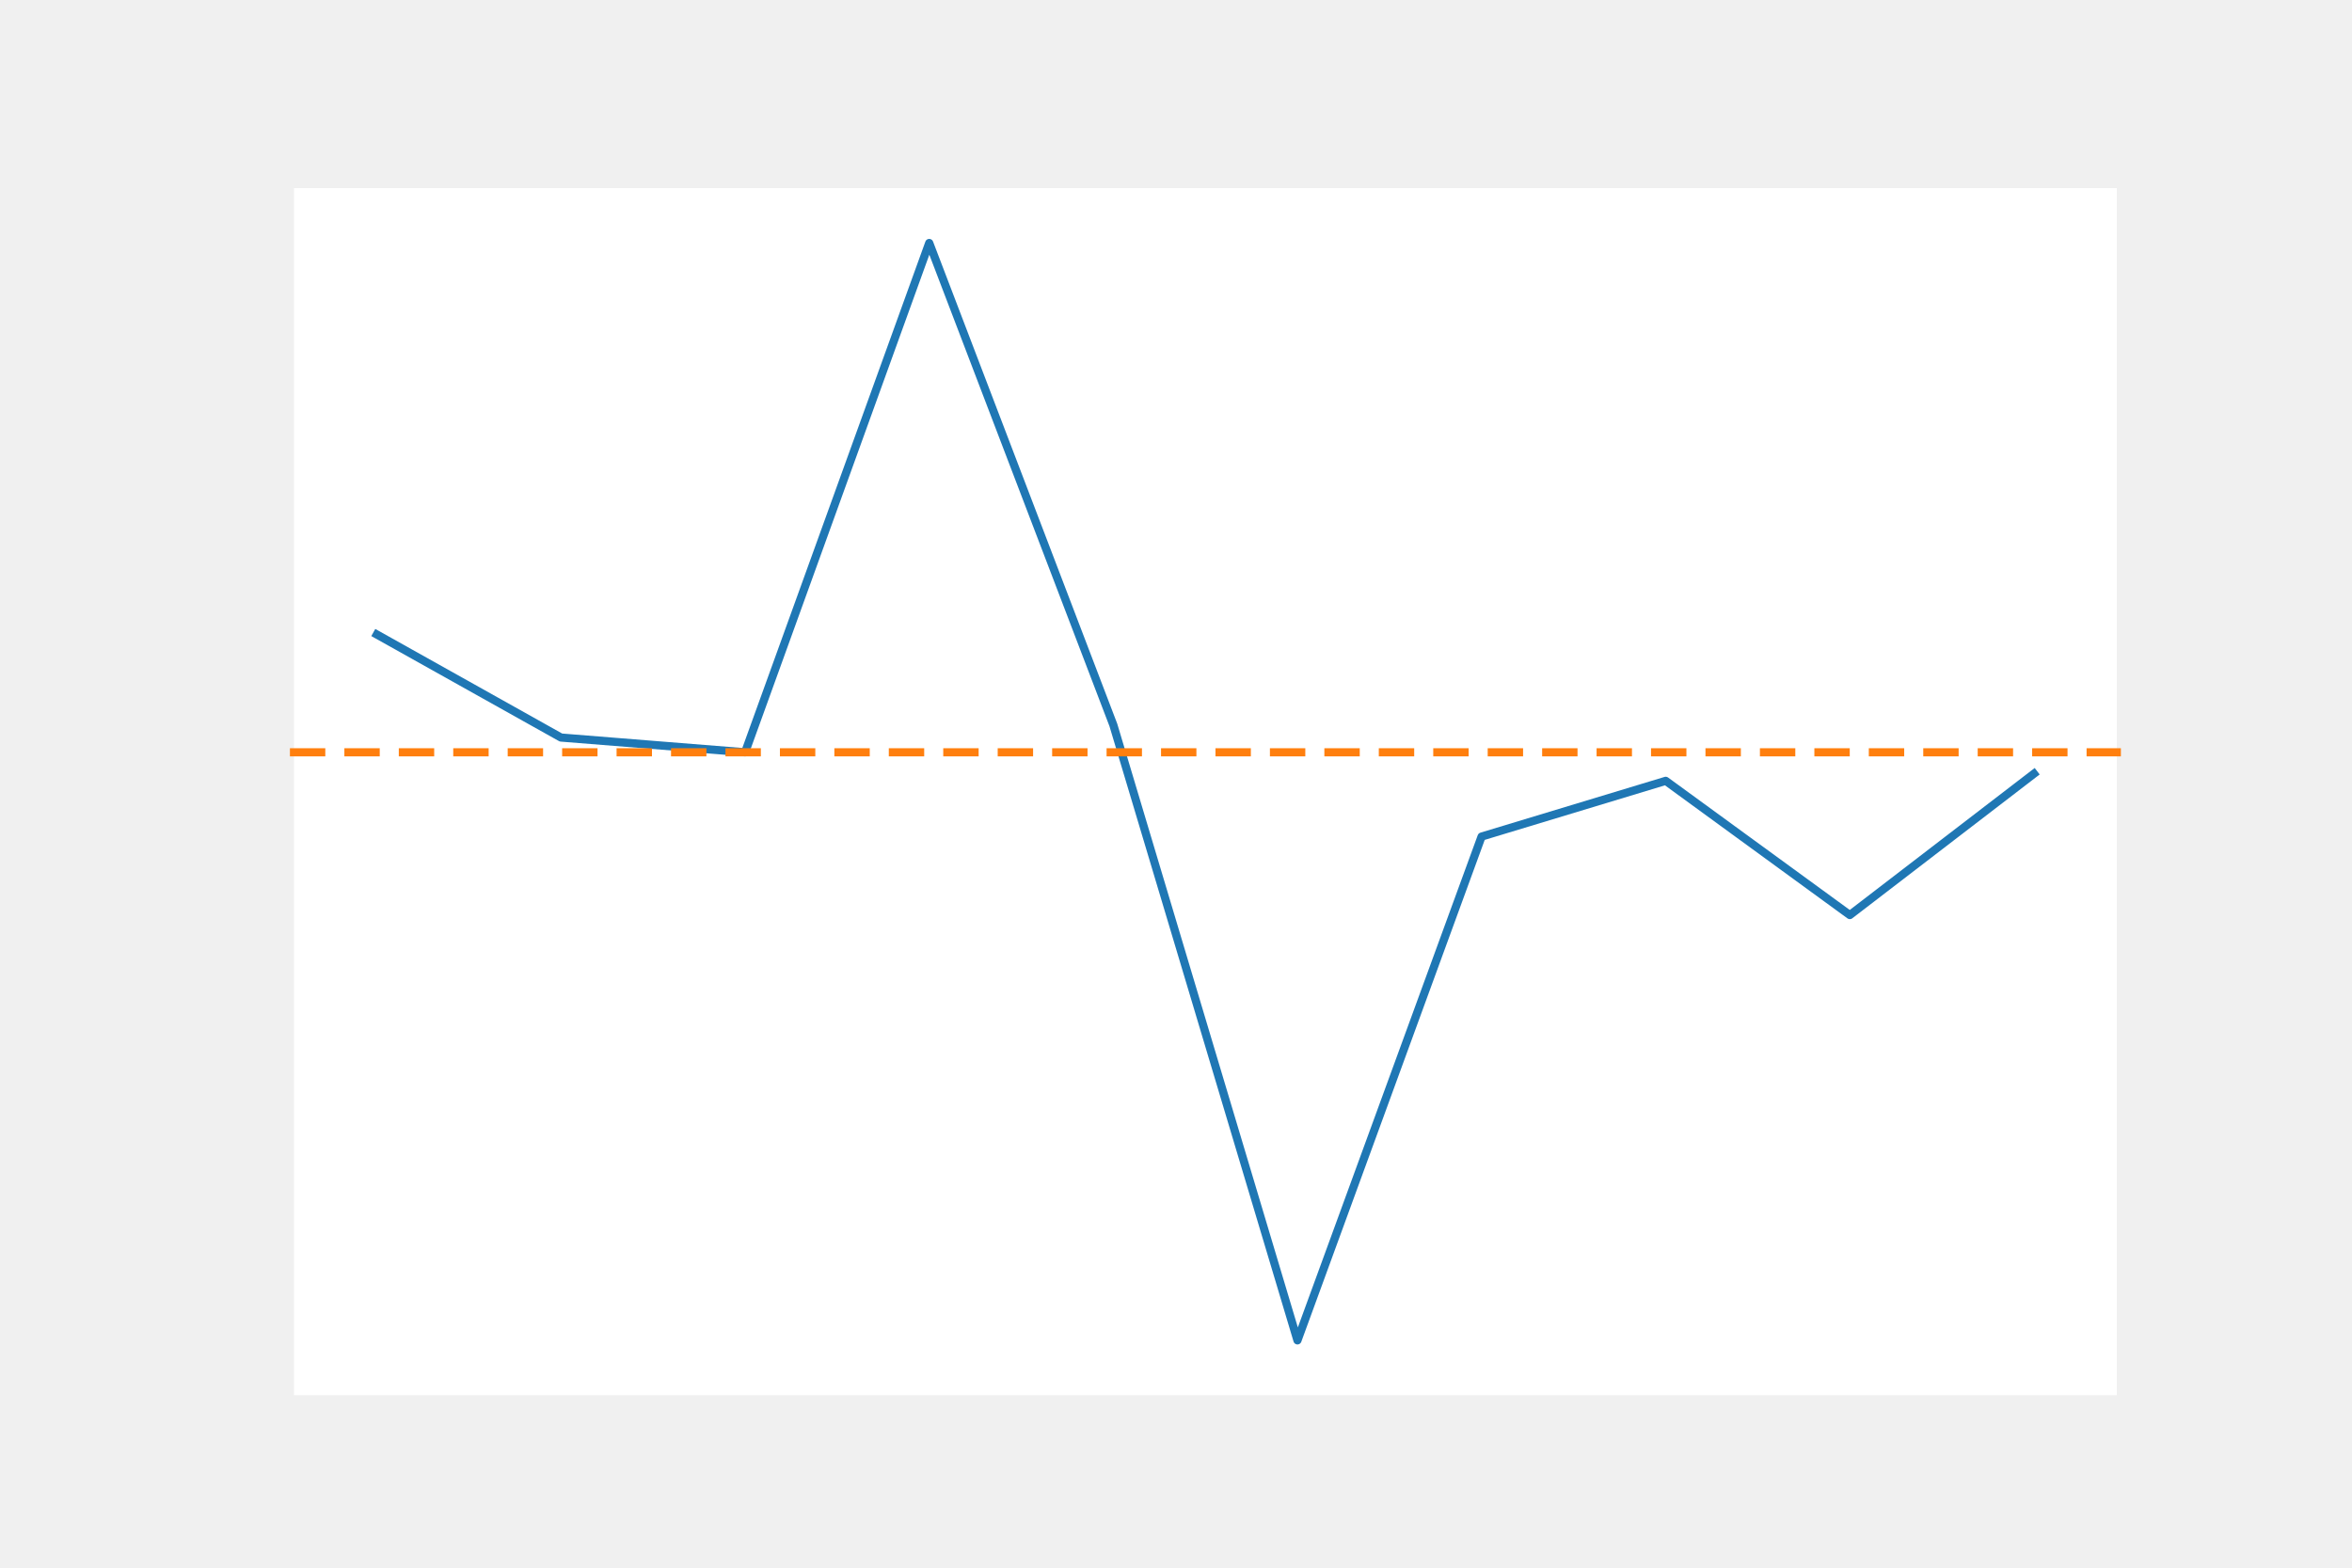
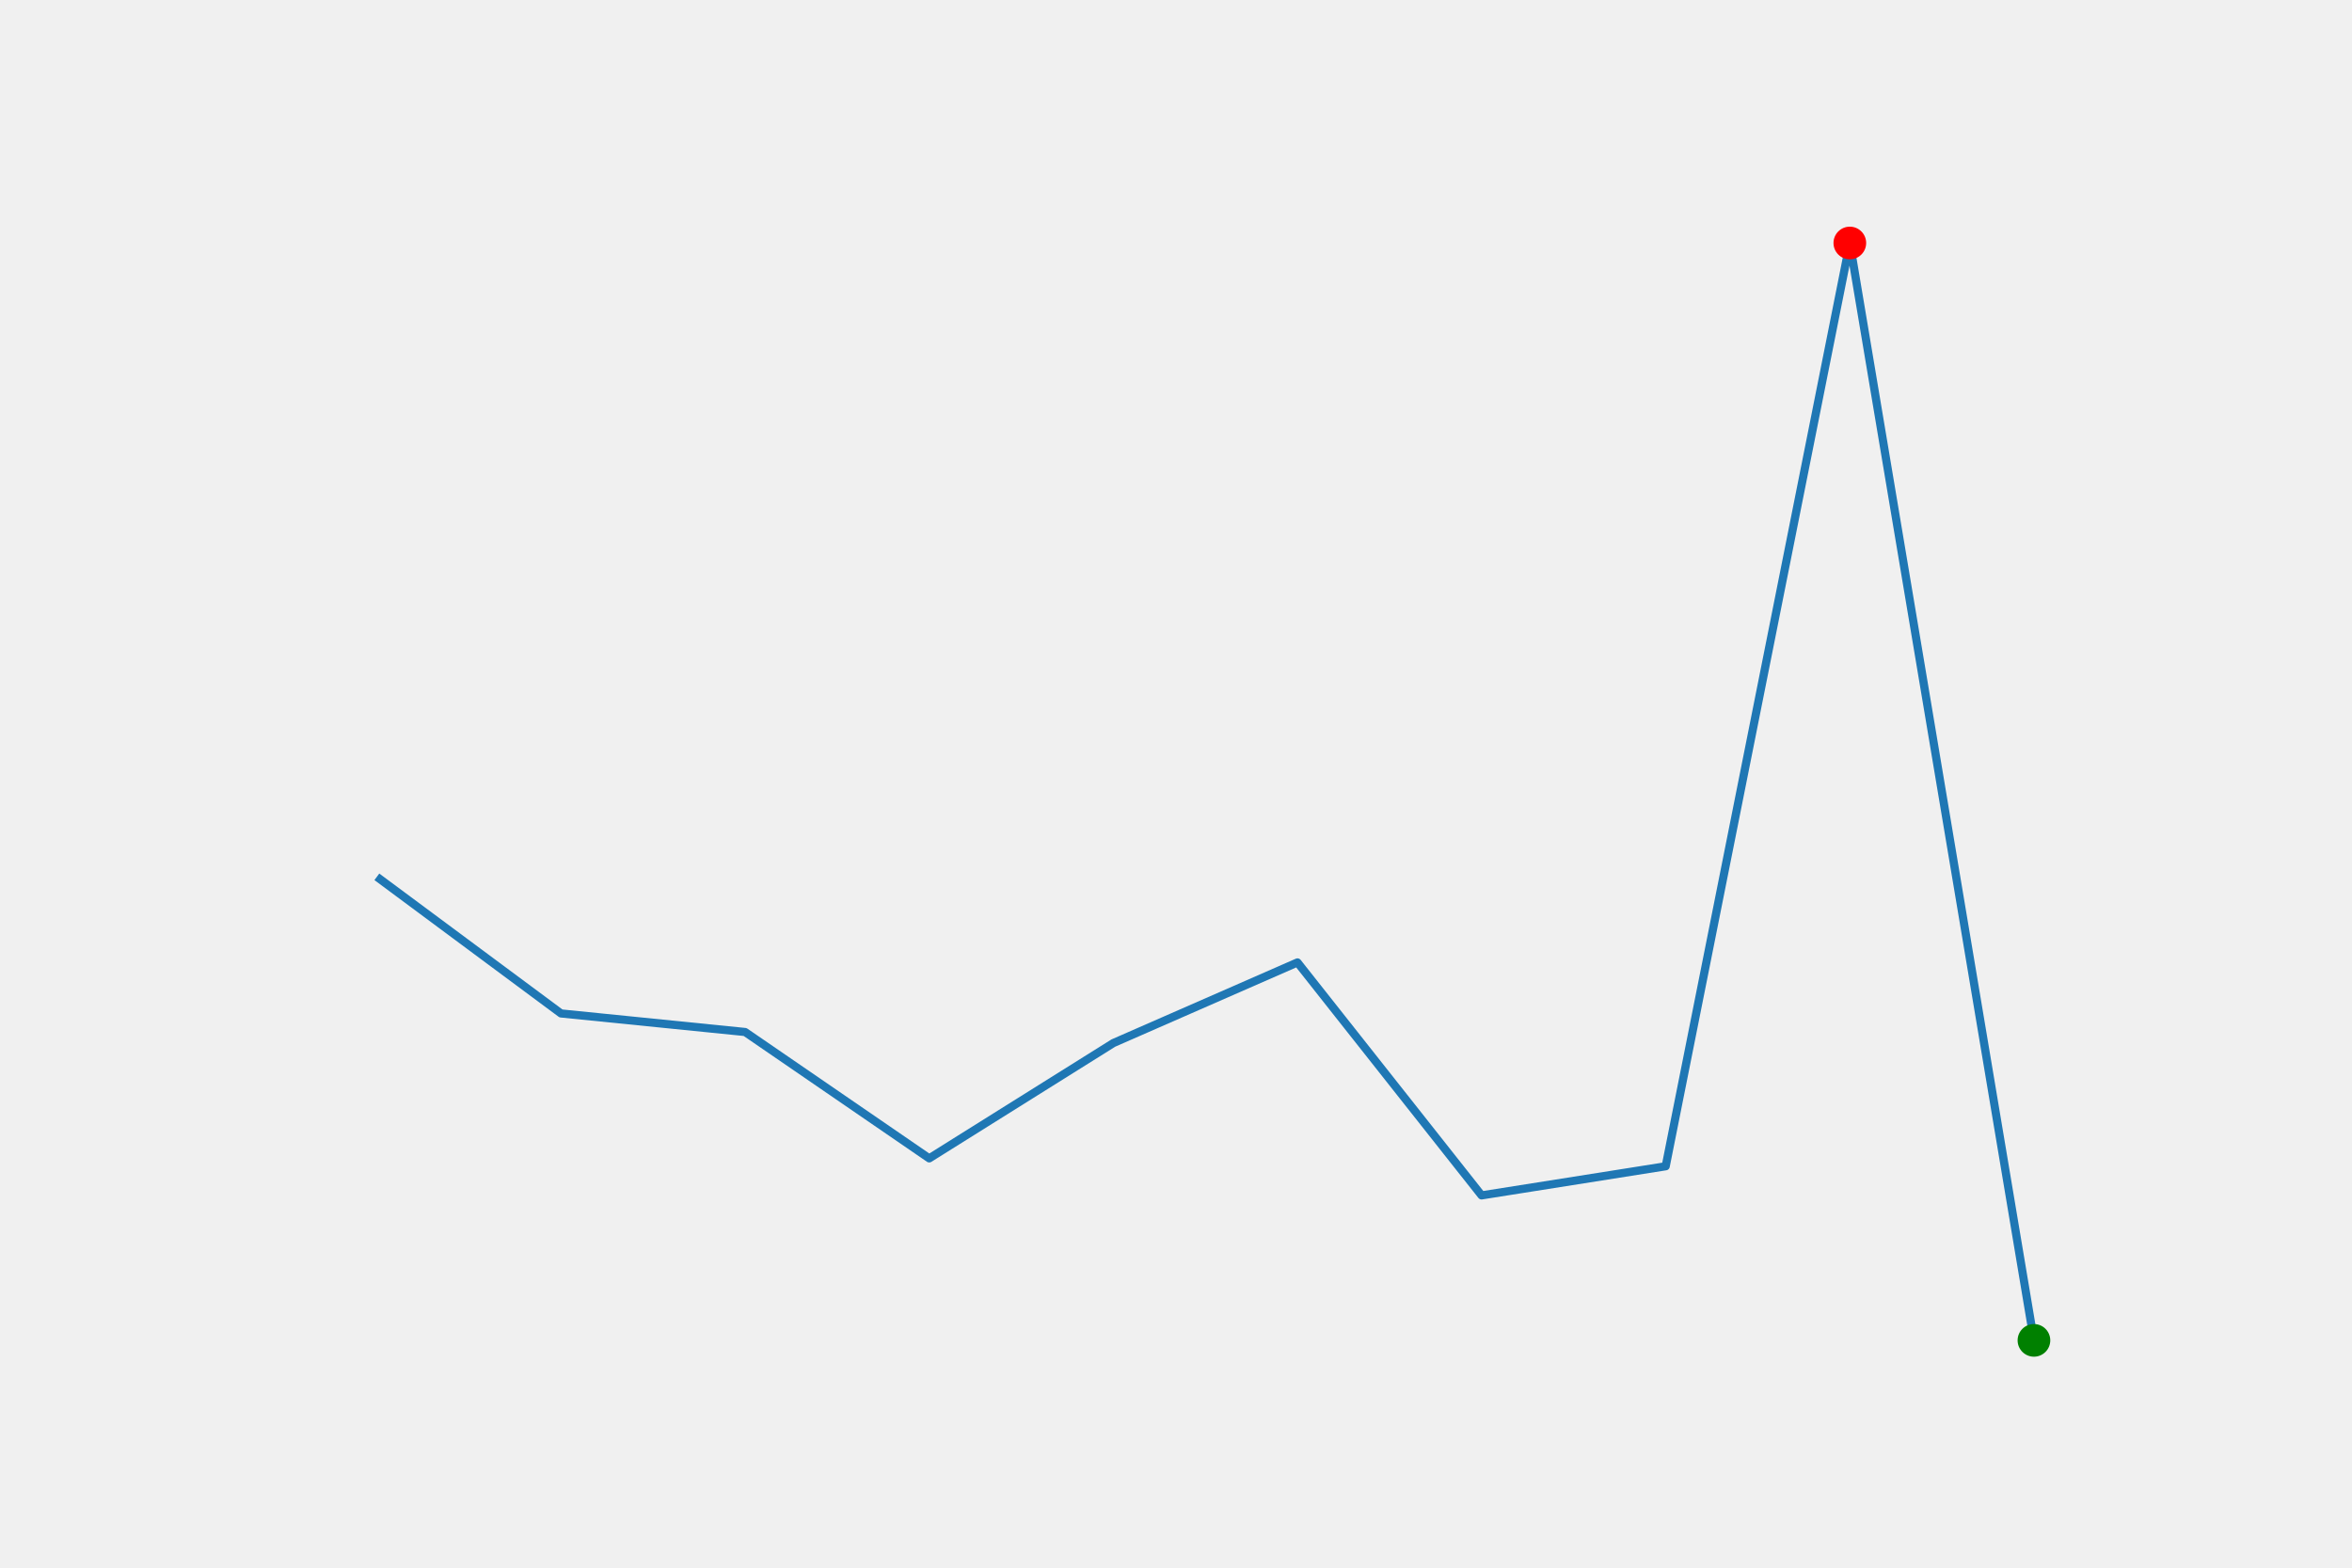
<svg xmlns="http://www.w3.org/2000/svg" width="432pt" height="288pt" viewBox="0 0 432 288" version="1.1">
  <defs>
-     <style type="text/css">*{stroke-linejoin: round; stroke-linecap: butt}</style>
+     <style type="text/css">
+       * {stroke-linejoin: round; stroke-linecap: butt;}
+     </style>
  </defs>
-   <g id="figure_1">
-     <g id="patch_1">
-       <path d="M 0 288  L 432 288  L 432 0  L 0 0  L 0 288  z " style="fill: none" />
-     </g>
-     <g id="axes_1">
-       <g id="patch_2">
-         <path d="M 54 256.32  L 388.8 256.32  L 388.8 34.56  L 54 34.56  z " style="fill: #ffffff" />
-       </g>
-       <g id="line2d_11">
-         <path d="M 69.218 116.564  L 103.036 135.493  L 136.855 138.202  L 170.673 44.64  L 204.491 133.181  L 238.309 246.24  L 272.127 153.687  L 305.945 143.447  L 339.764 168.104  L 373.582 142.138  " clip-path="url(#p68a750fae3)" style="fill: none; stroke: #1f77b4; stroke-width: 1.5; stroke-linecap: square" />
-       </g>
-       <g id="mean_line">
-         <path d="M 54 138.202  L 388.8 138.202  " style="fill: none; stroke: #ff7f0e; stroke-width: 1.5; stroke-linecap: square; stroke-dasharray: 5,5" />
-       </g>
-     </g>
+   <g>
+     <path d="M 69.218 161.08 L 103.036 186.179 L 136.855 189.59 L 170.673 212.804 L 204.491 191.621 L 238.309 176.809 L 272.127 219.606 L 305.945 214.255 L 339.764 44.64 L 373.582 246.24" style="fill: none; stroke: #1f77b4; stroke-width: 1.5;" />
+     <circle cx="339.764" cy="44.64" r="3" style="fill: red;" />
+     <circle cx="373.582" cy="246.24" r="3" style="fill: green;" />
  </g>
-   <defs>
-     <clipPath id="p68a750fae3">
-       <rect x="54" y="34.56" width="334.8" height="221.76" />
-     </clipPath>
-   </defs>
</svg>
